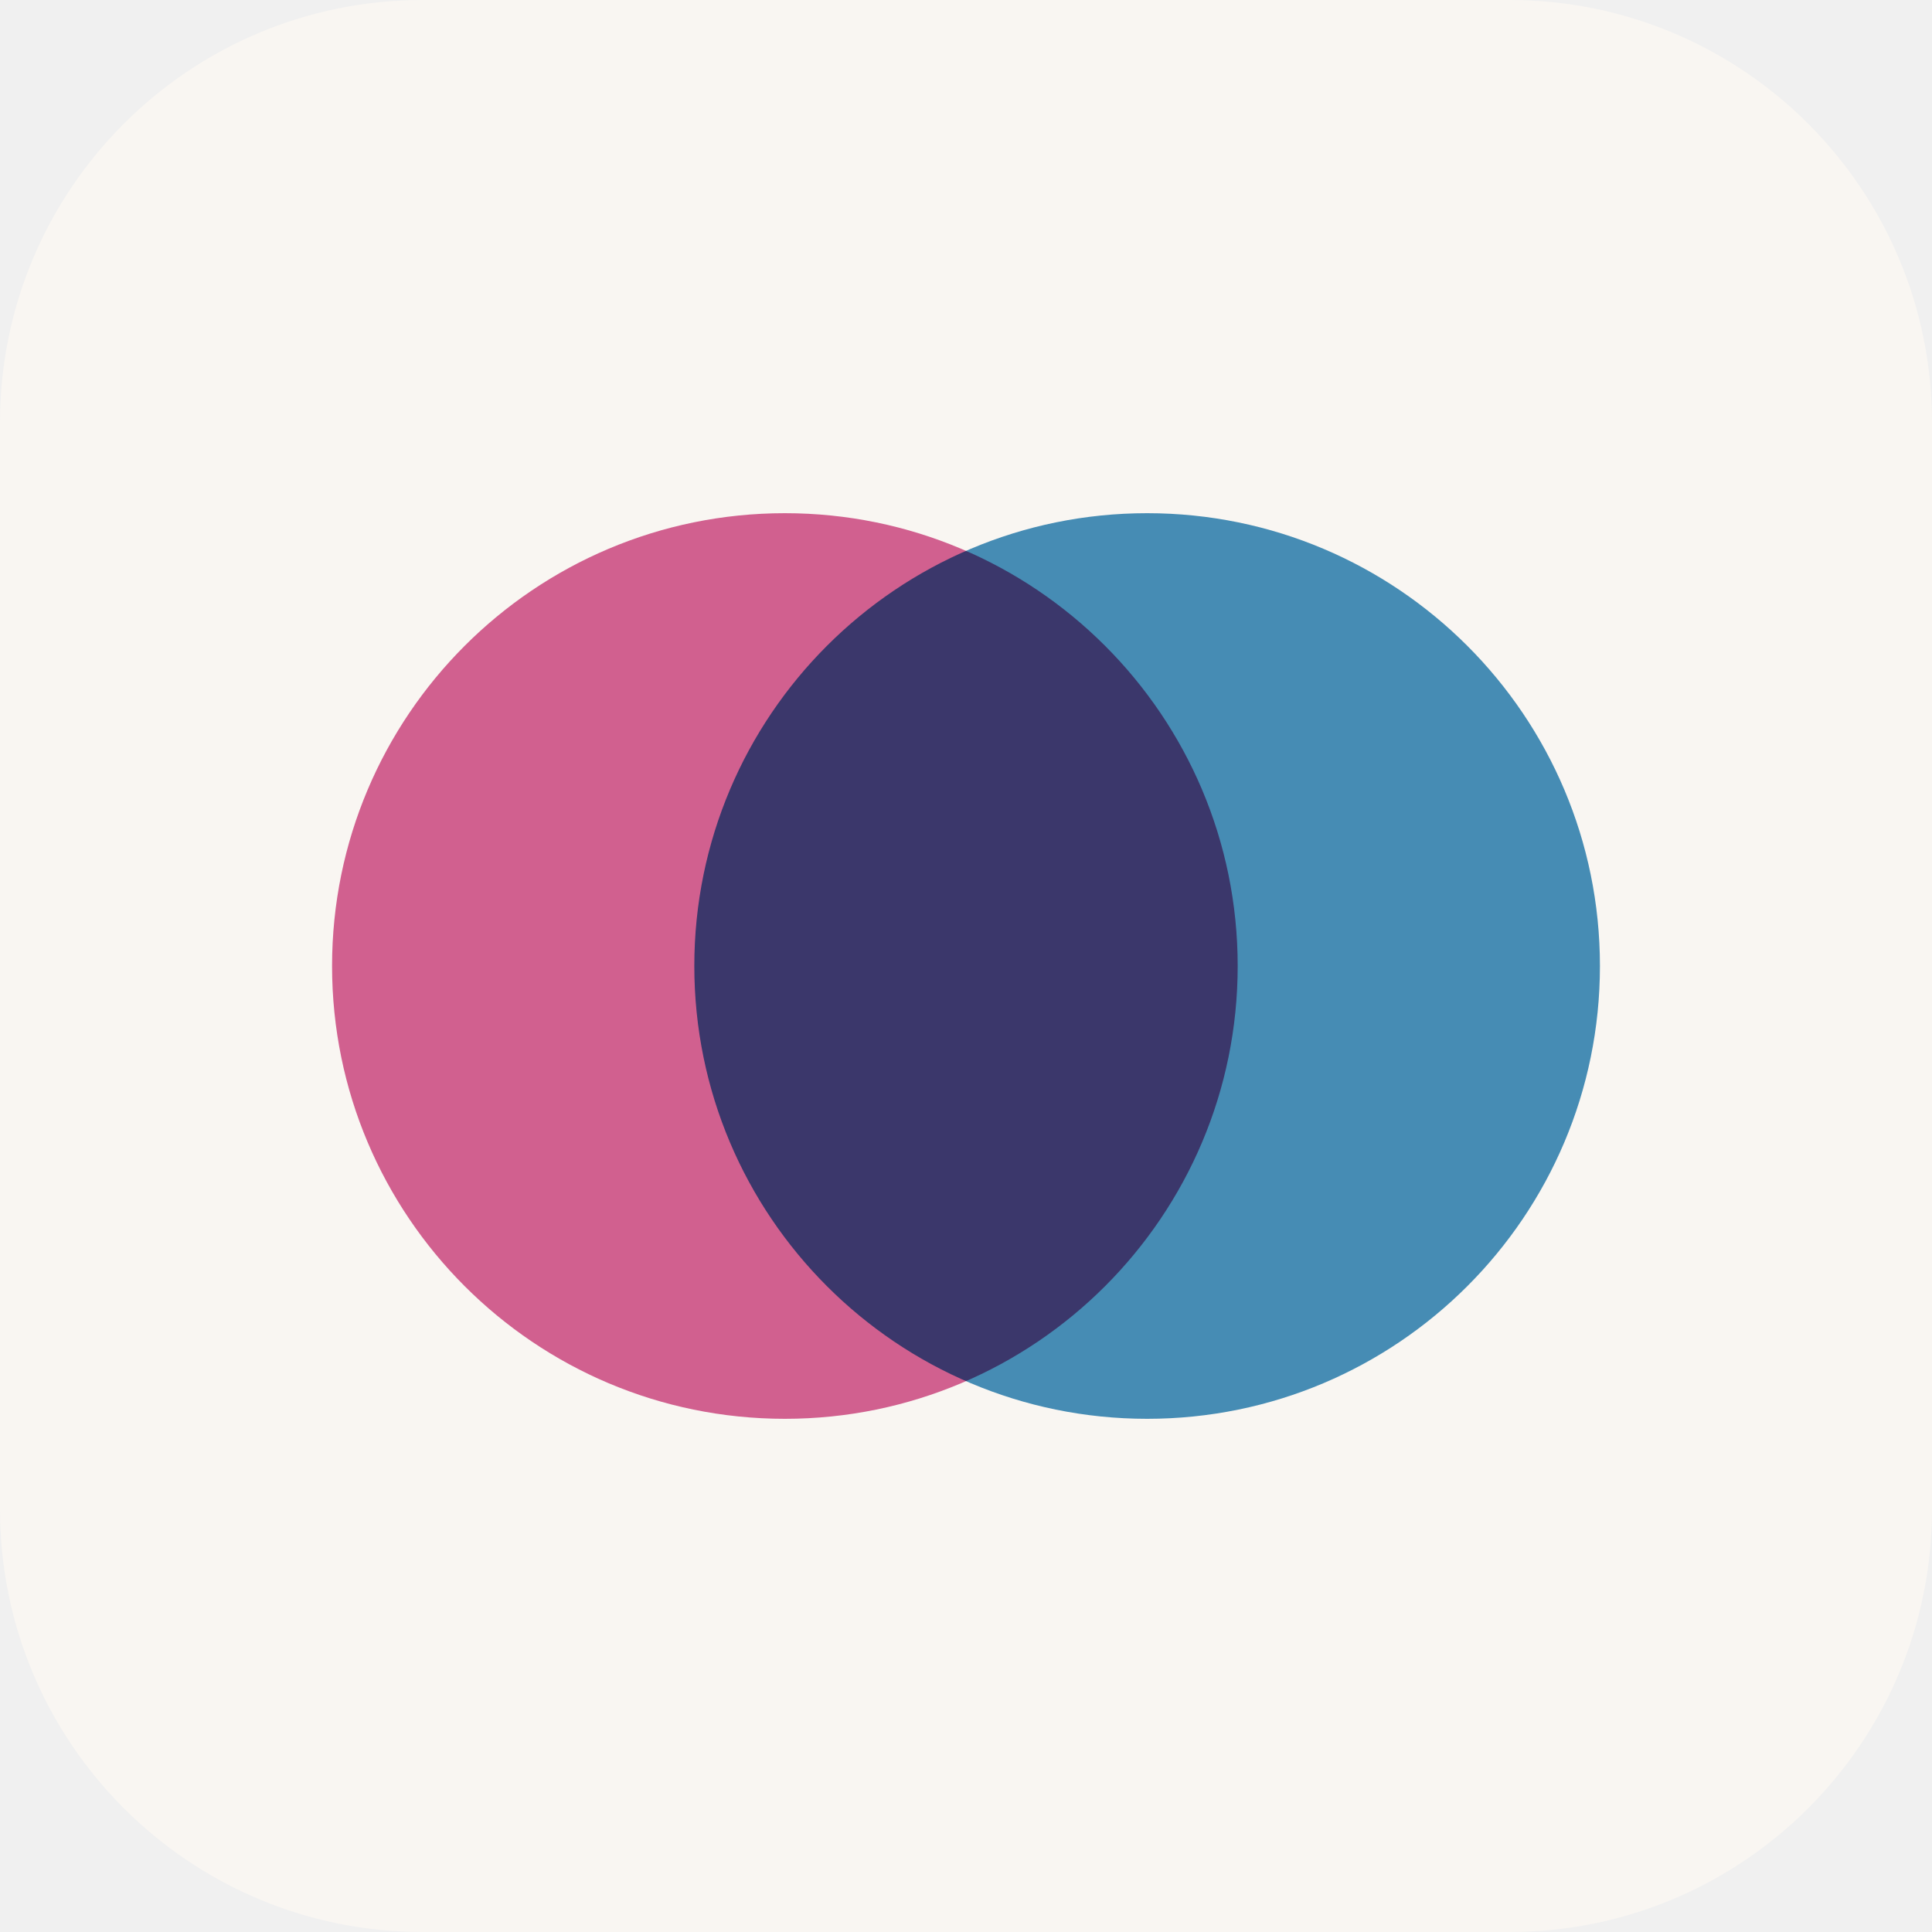
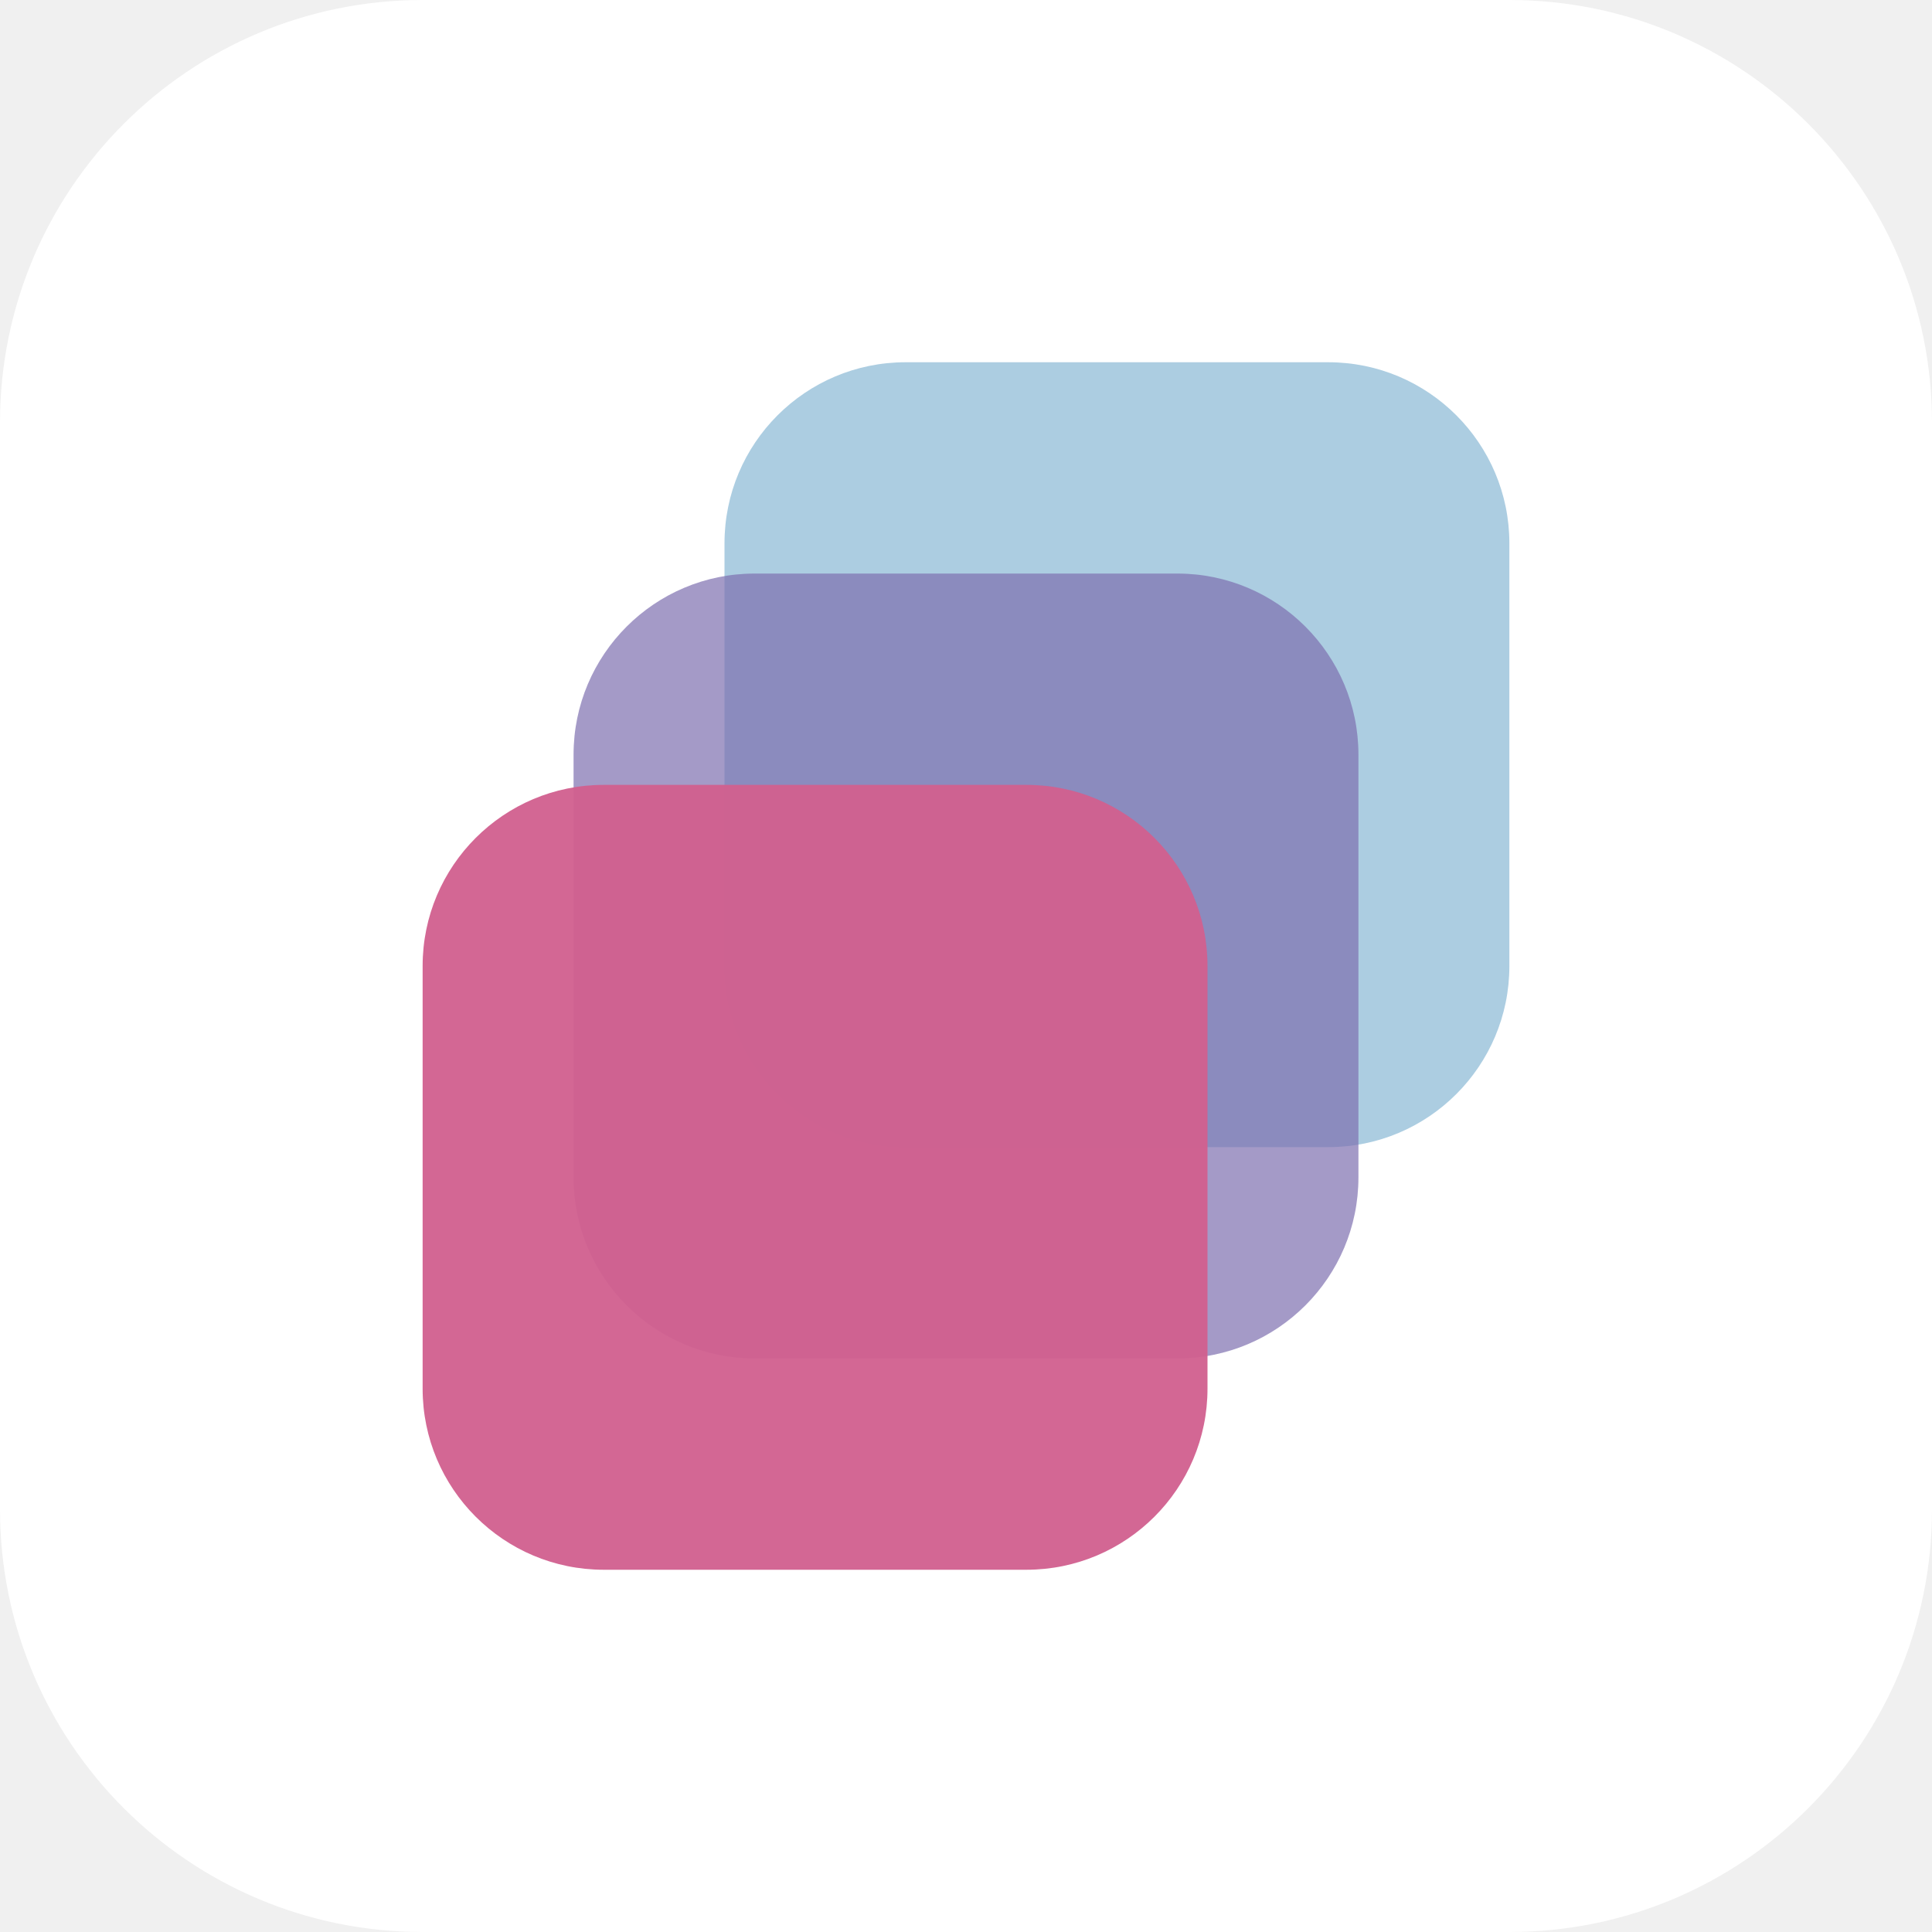
- <svg xmlns="http://www.w3.org/2000/svg" width="64" height="64" viewBox="0 0 64 64" fill="none">
-   <rect width="64" height="64" rx="14" fill="#F9F6F2" />
-   <circle cx="26" cy="32" r="15" fill="#D1608F" />
-   <circle cx="38" cy="32" r="15" fill="#4891BE" style="mix-blend-mode:multiply" />
+ <svg xmlns="http://www.w3.org/2000/svg" width="64" height="64" viewBox="0 0 64 64">
+   <rect width="64" height="64" rx="14" fill="#ffffff" />
+   <g>
+     <rect x="24" y="12" width="26" height="26" rx="6" fill="#4891BE" fill-opacity="0.45" />
+     <rect x="19" y="19" width="26" height="26" rx="6" fill="#7E6FB0" fill-opacity="0.70" />
+     <rect x="14" y="26" width="26" height="26" rx="6" fill="#D1608F" fill-opacity="0.95" />
+   </g>
</svg>
